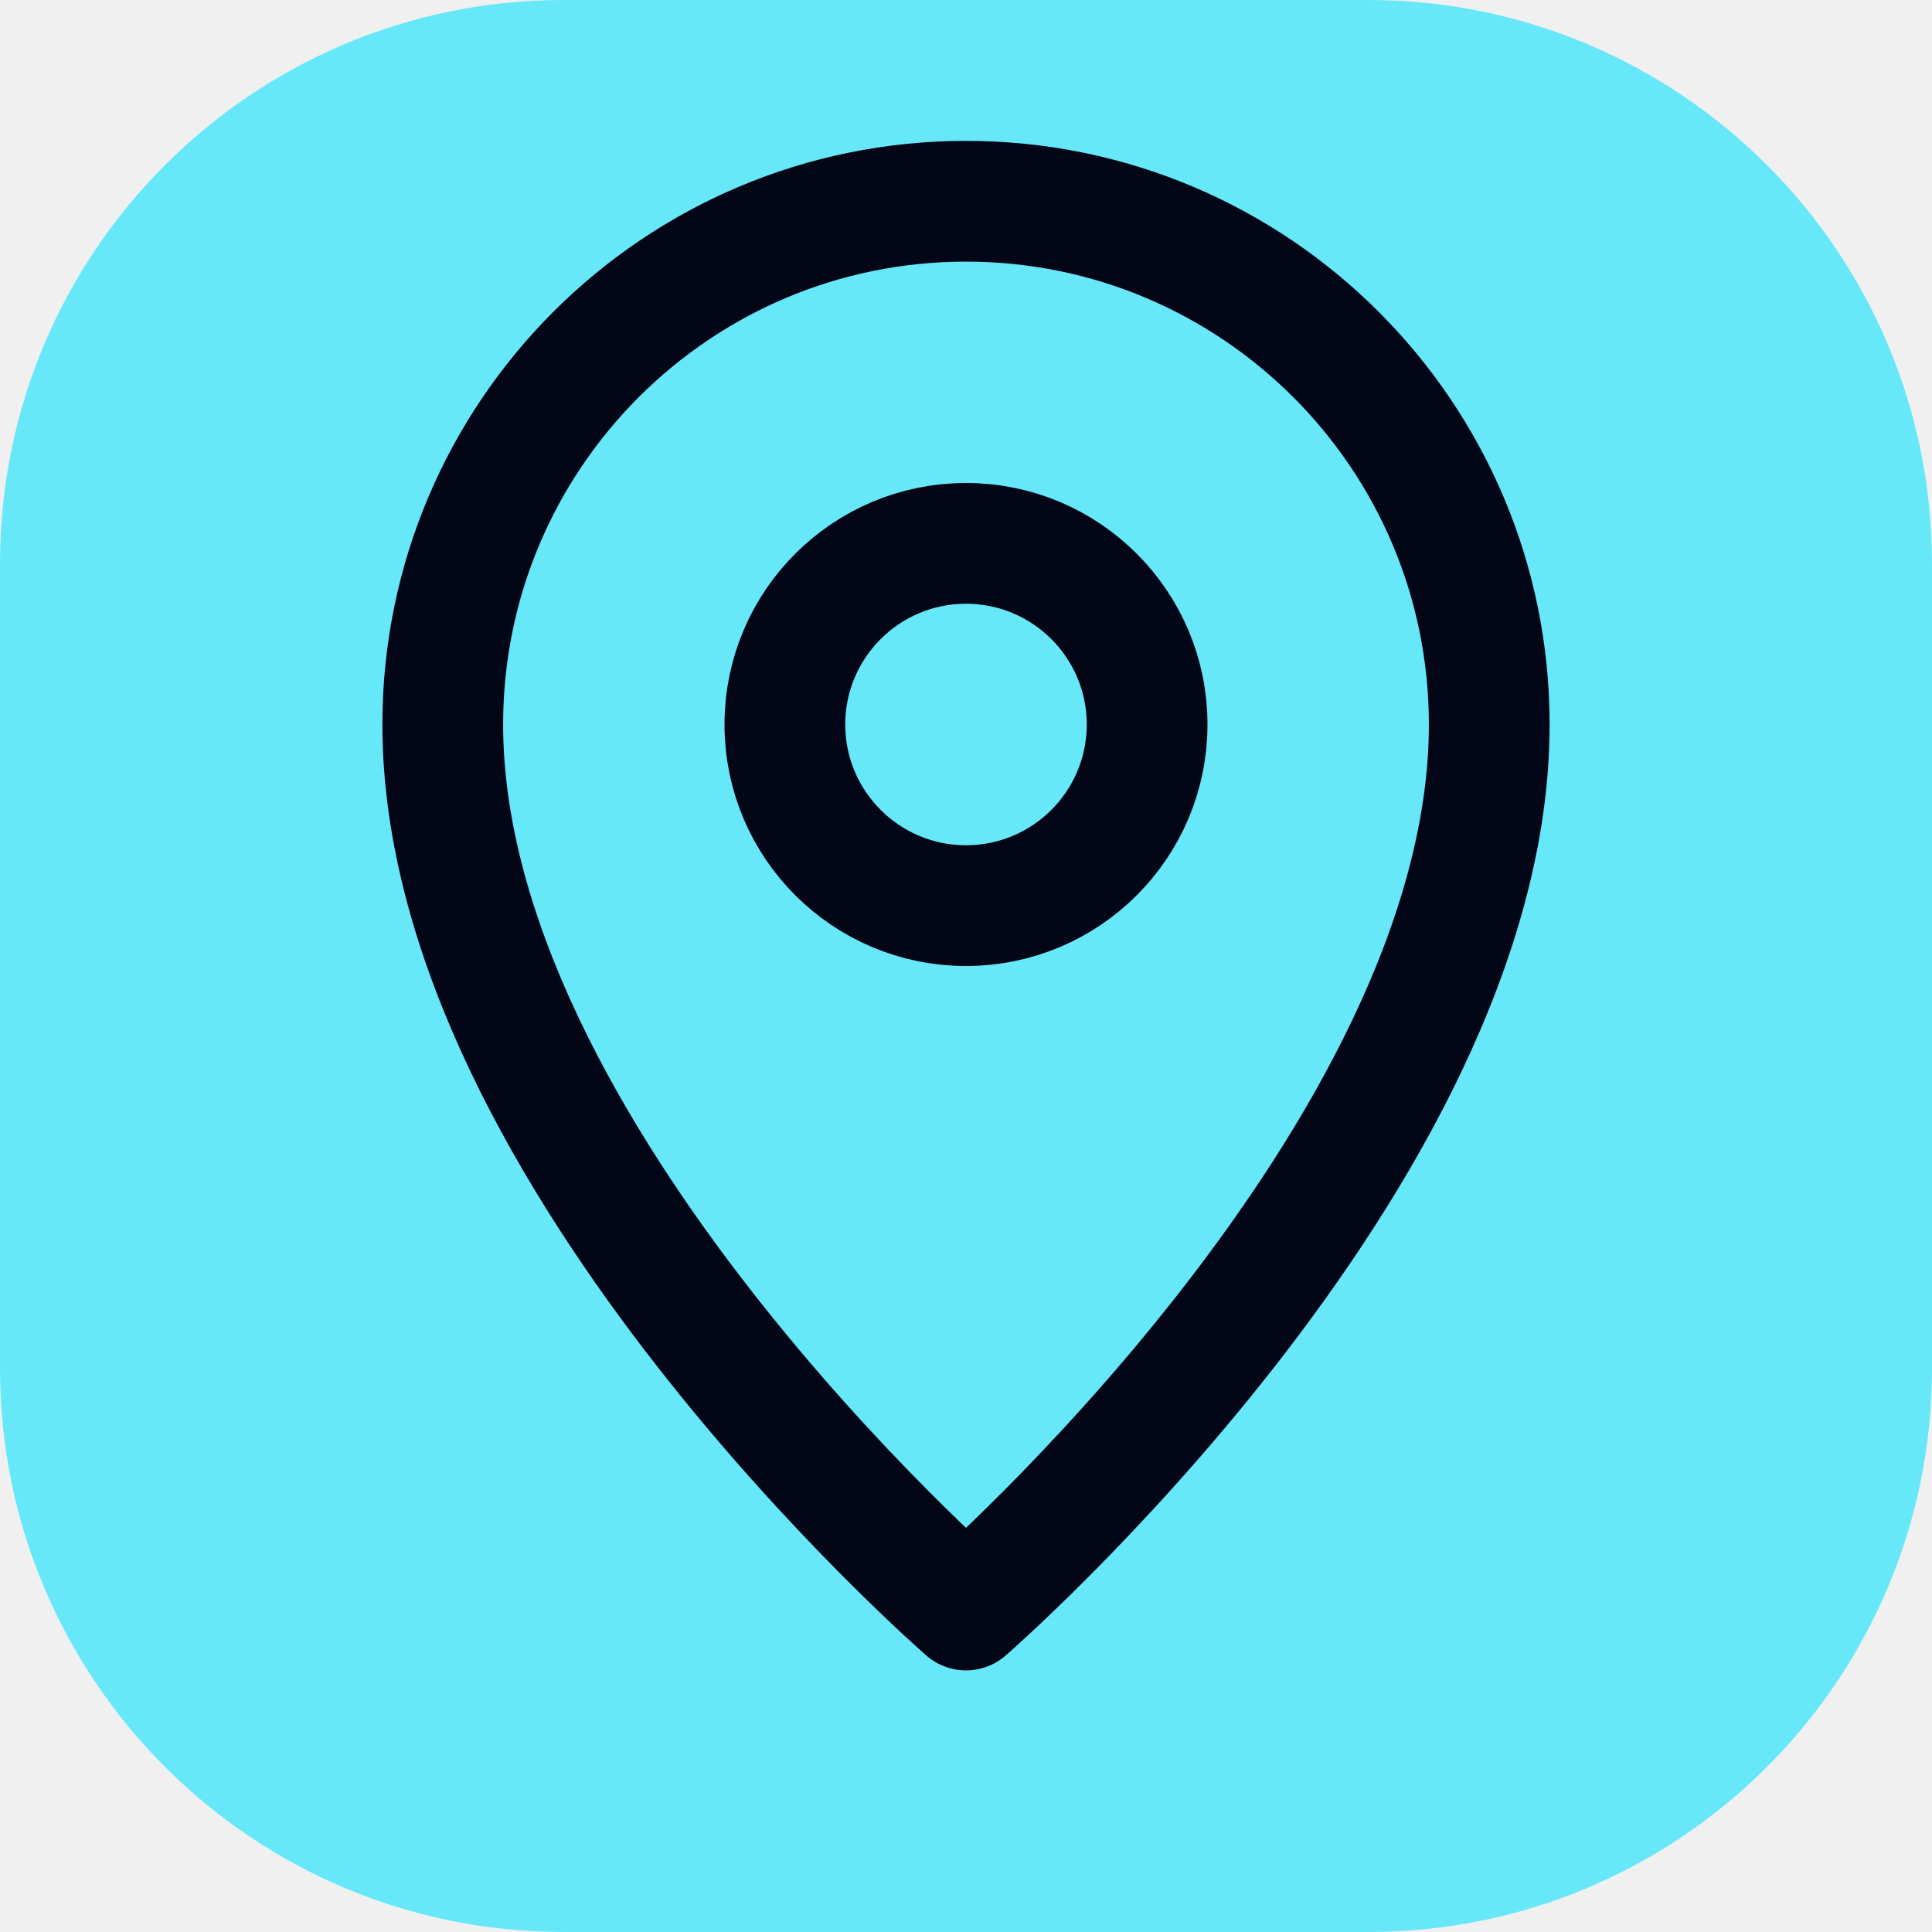
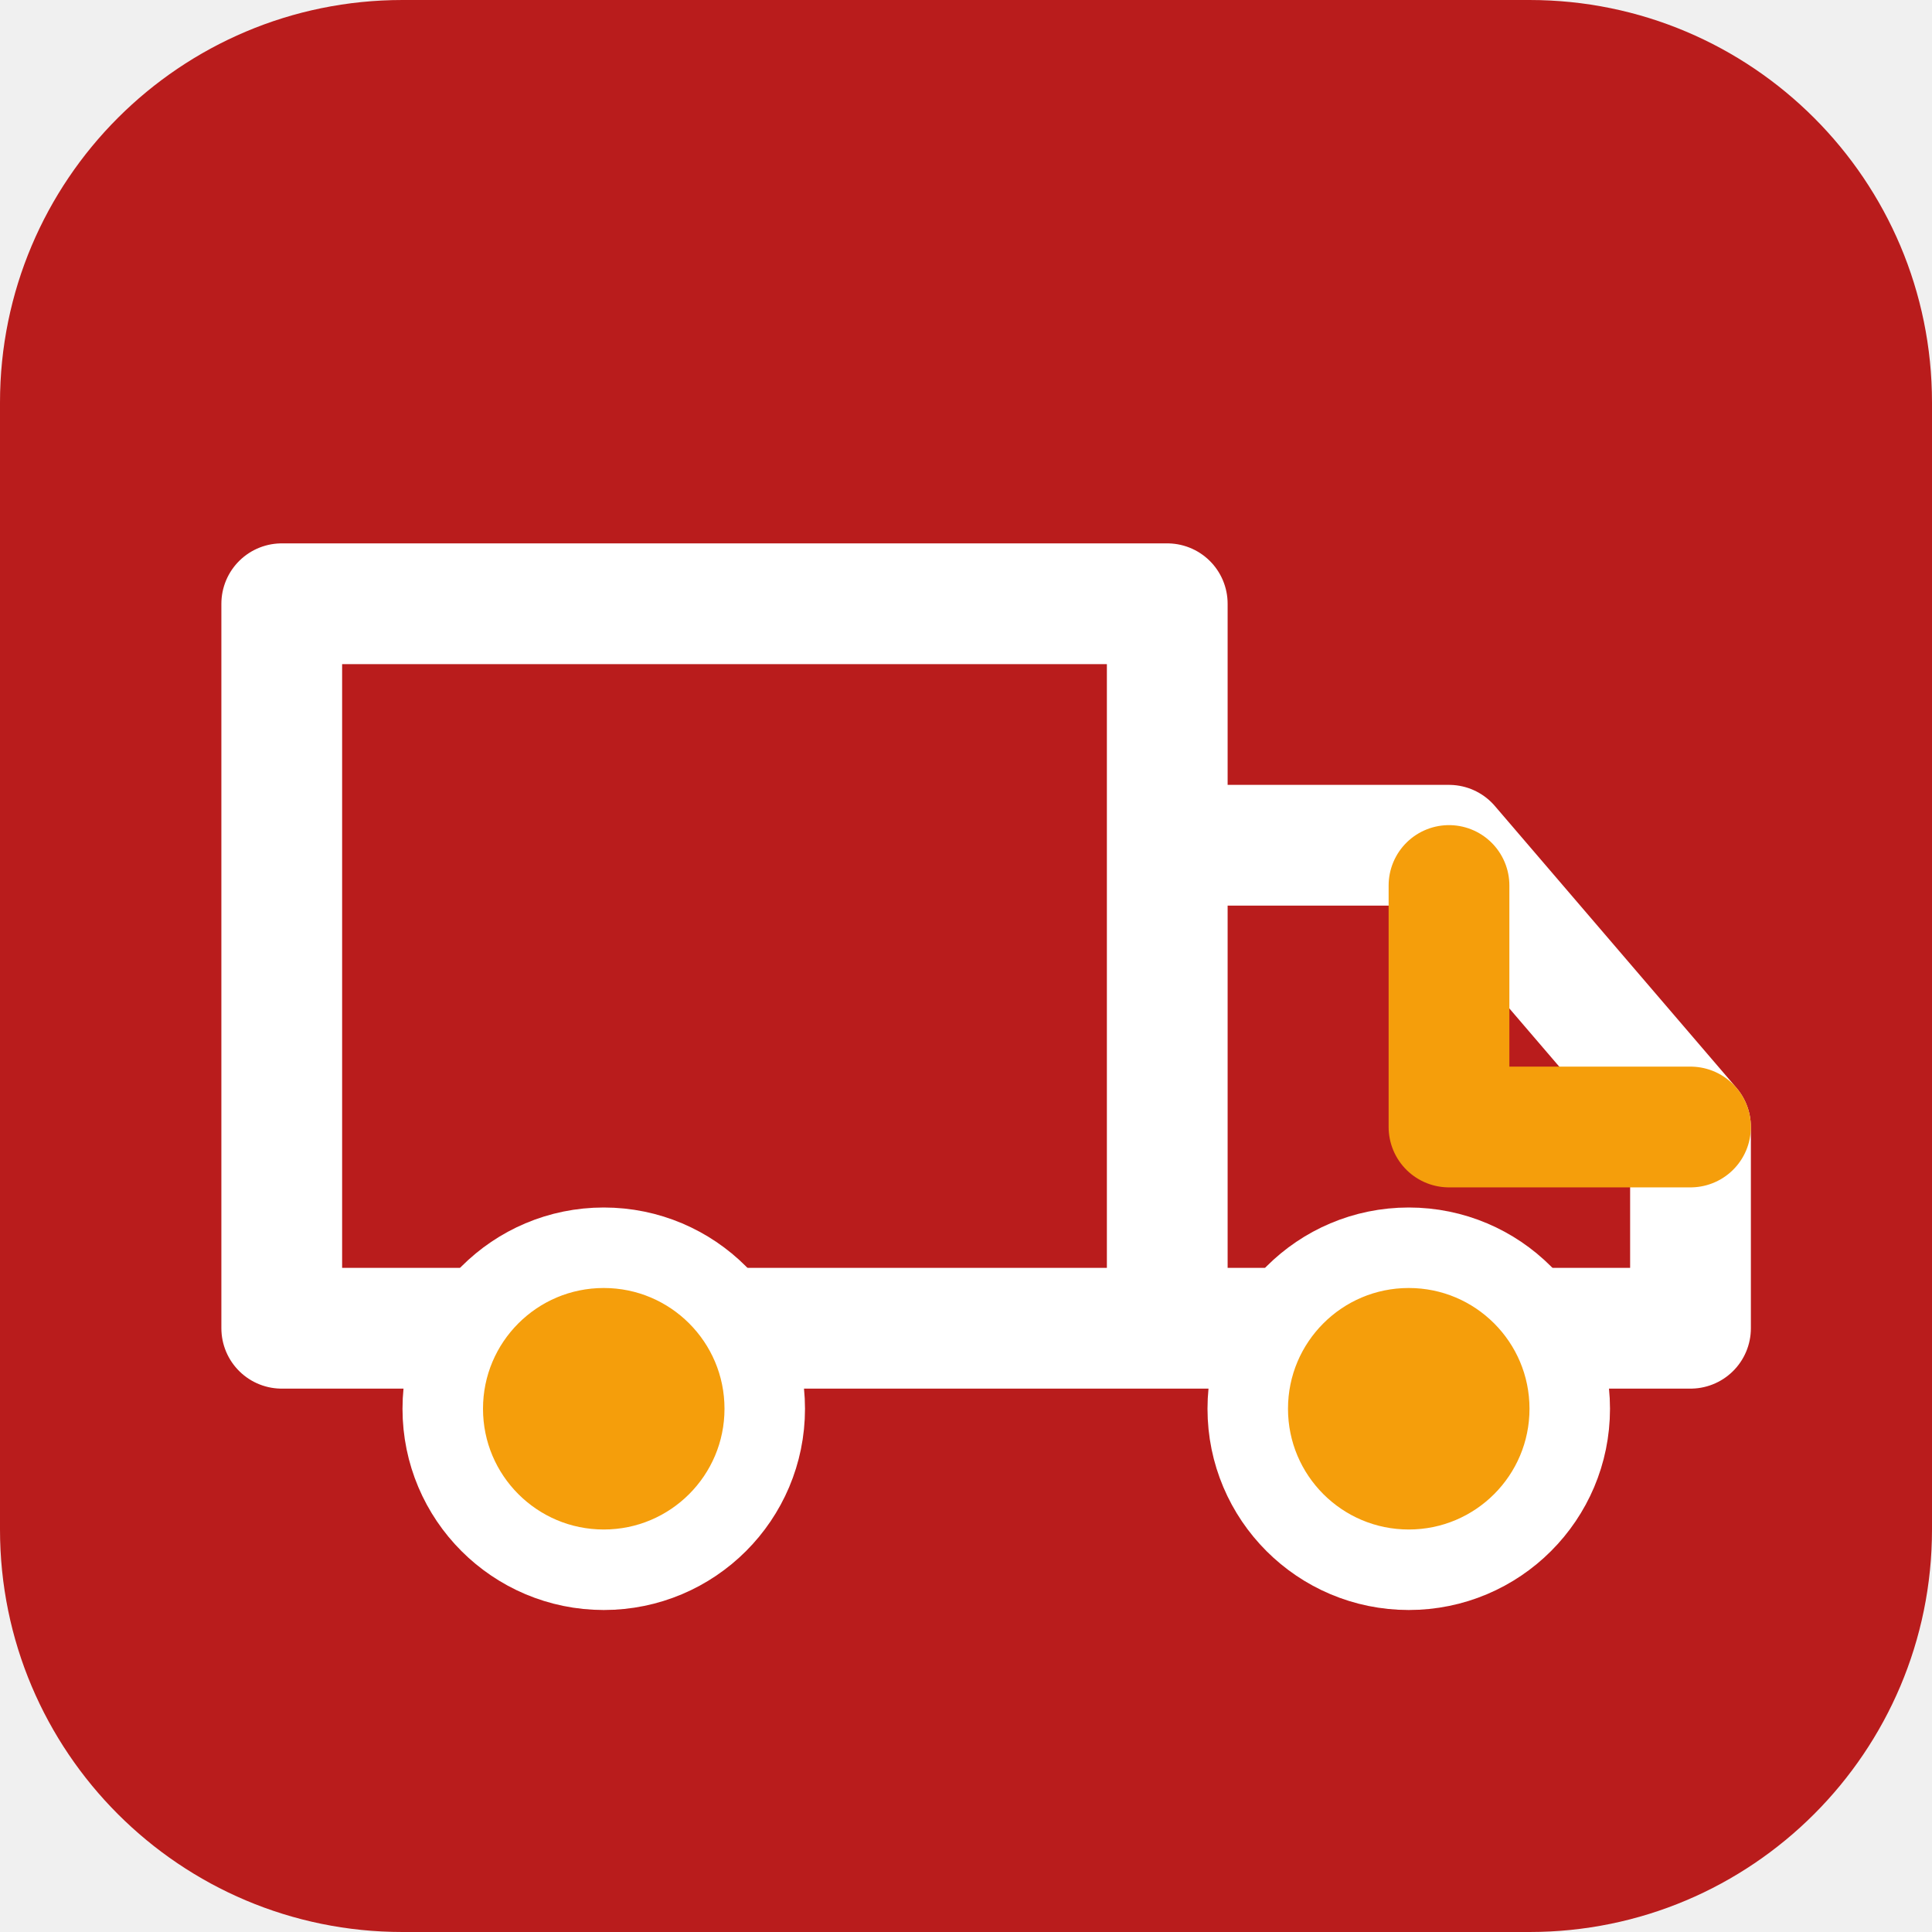
<svg xmlns="http://www.w3.org/2000/svg" viewBox="0 0 48 48" fill="none">
-   <rect width="48" height="48" rx="14" fill="#67e8f9" />
-   <path d="M24 40s13-11.3 13-22A13 13 0 1 0 11 18c0 10.7 13 22 13 22Z" stroke="#020617" stroke-linecap="round" stroke-linejoin="round" stroke-width="3" />
-   <circle cx="24" cy="18" r="4.5" stroke="#020617" stroke-width="3" />
+   <rect width="48" height="48" rx="10" fill="#b91c1c" />
+   <path d="M7 15h22v18H7zM29 21h7l6 7v5H29z" stroke="#fff" stroke-linecap="round" stroke-linejoin="round" stroke-width="3" />
+   <path d="M36 22v6h6" stroke="#f59e0b" stroke-linecap="round" stroke-linejoin="round" stroke-width="3" />
+   <circle cx="15" cy="35" r="4" fill="#f59e0b" stroke="#fff" stroke-width="2" />
+   <circle cx="35" cy="35" r="4" fill="#f59e0b" stroke="#fff" stroke-width="2" />
</svg>
